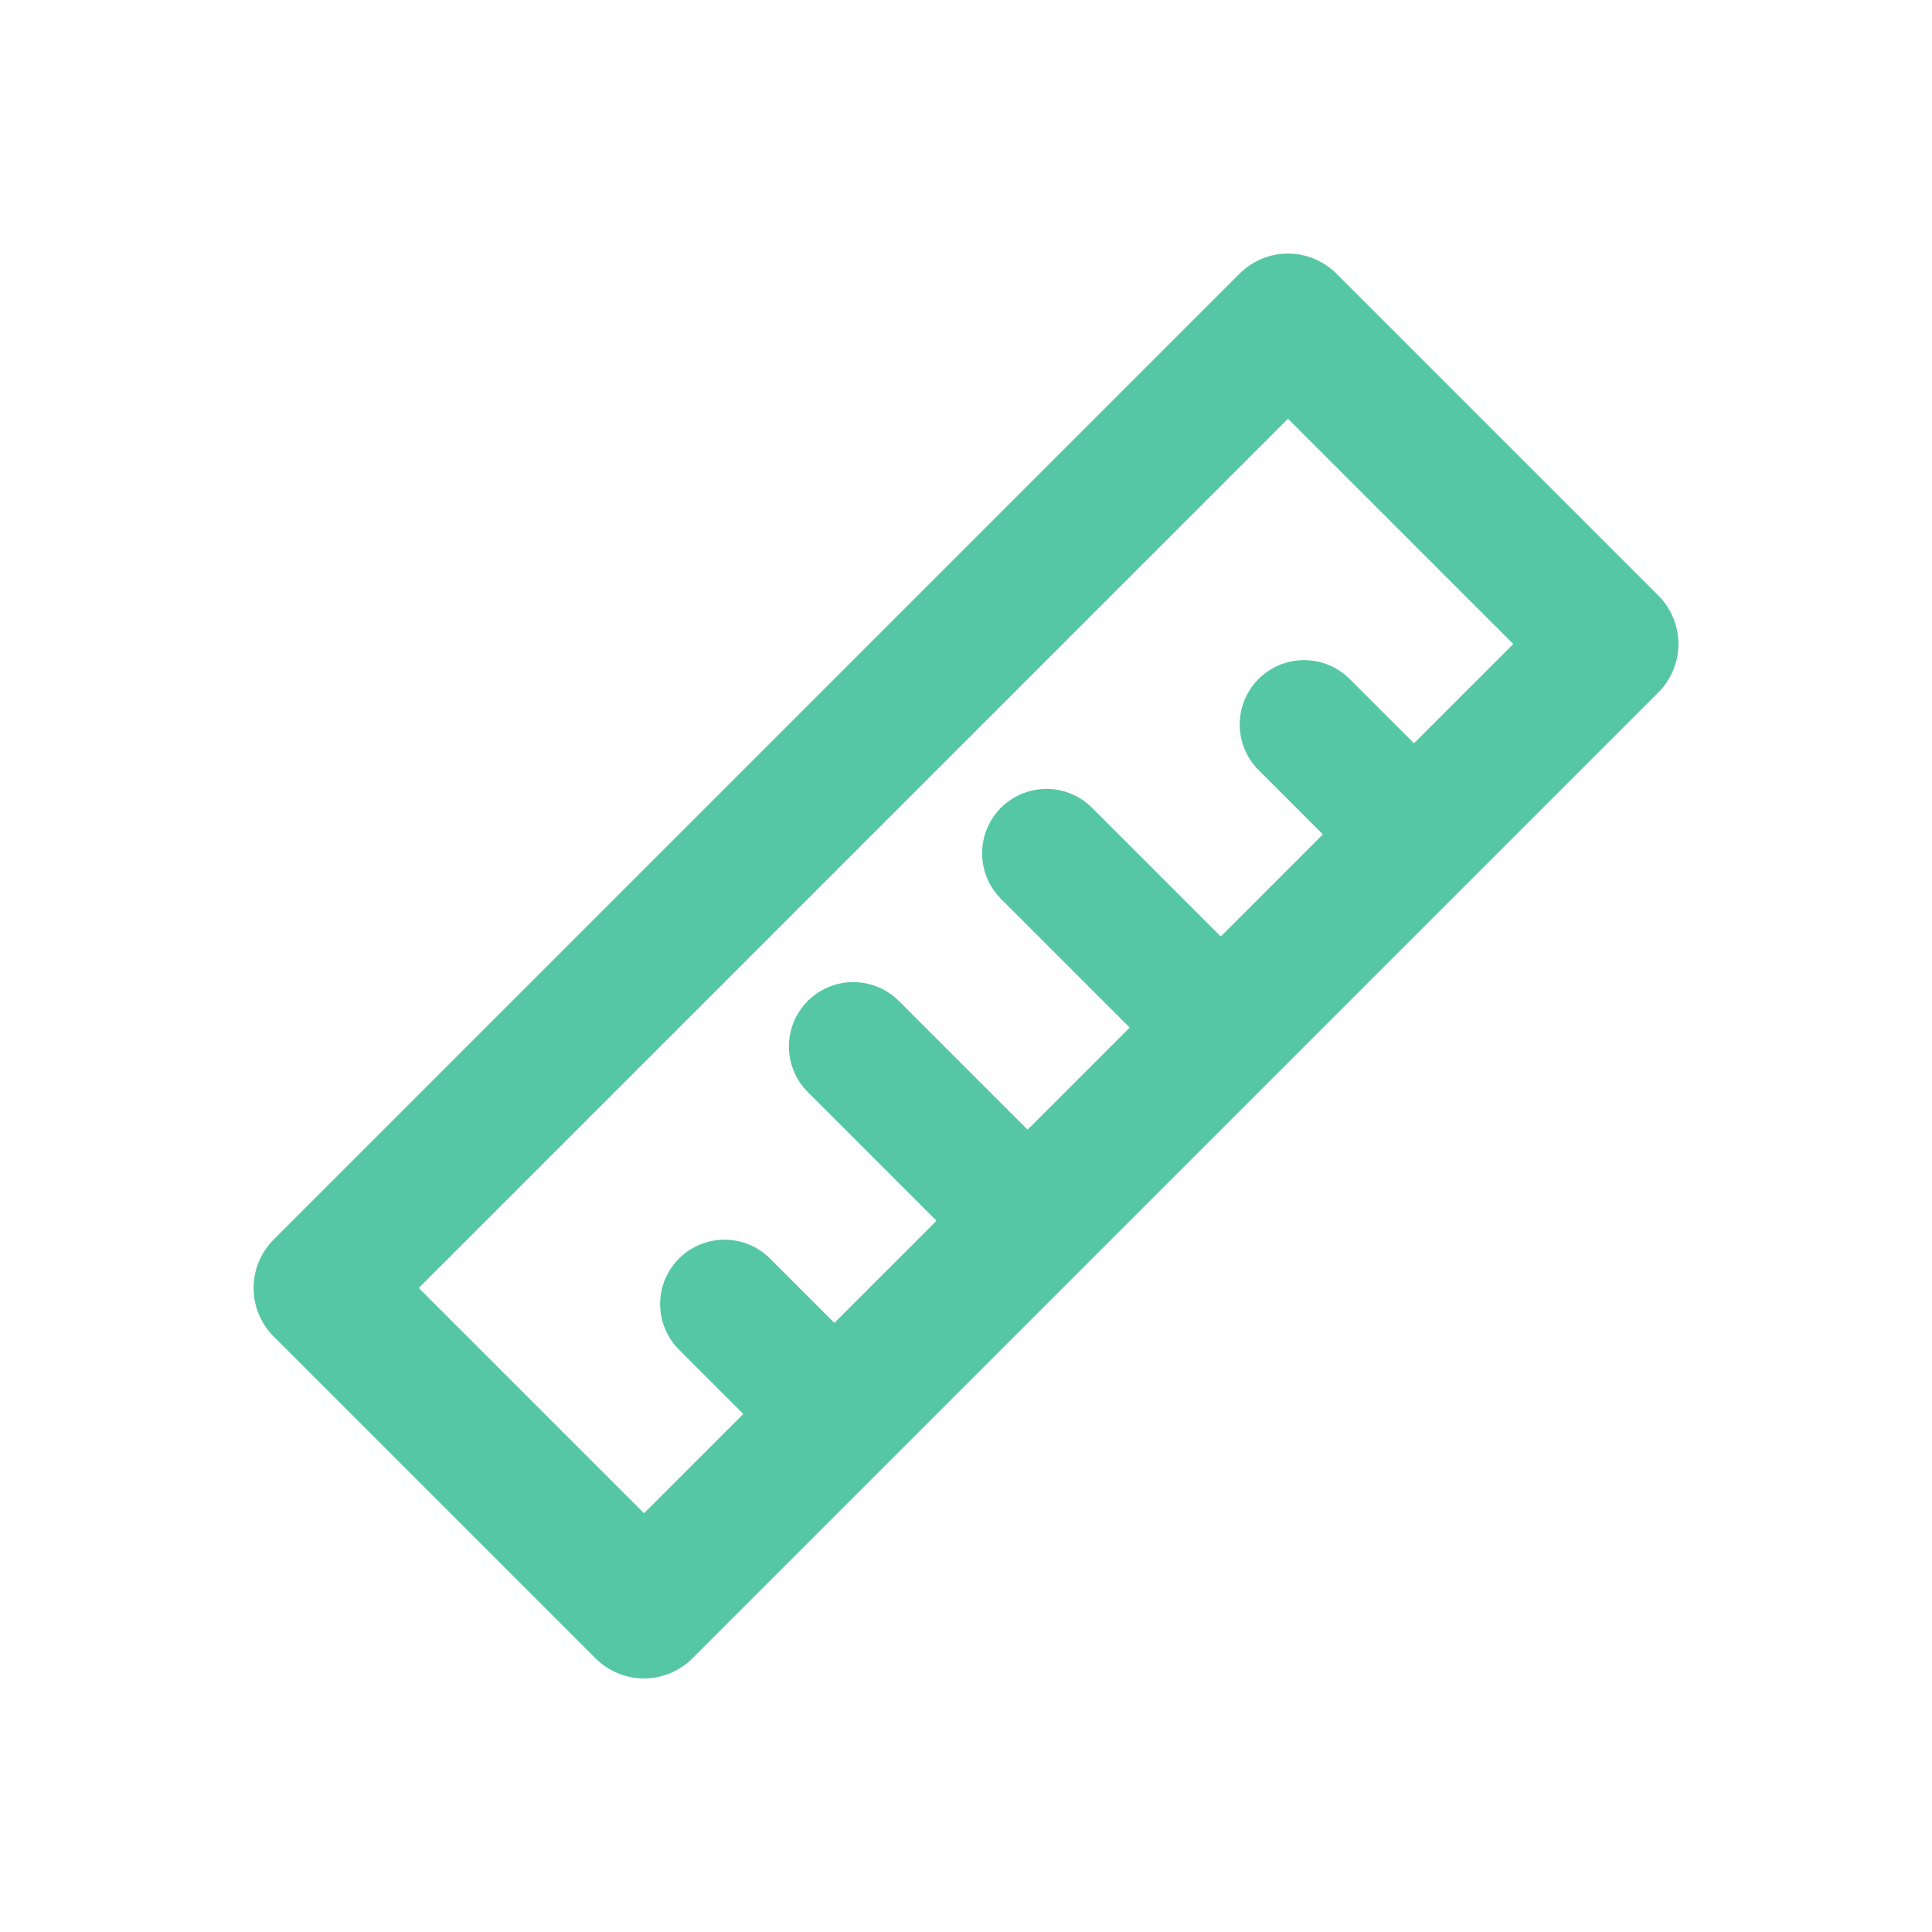
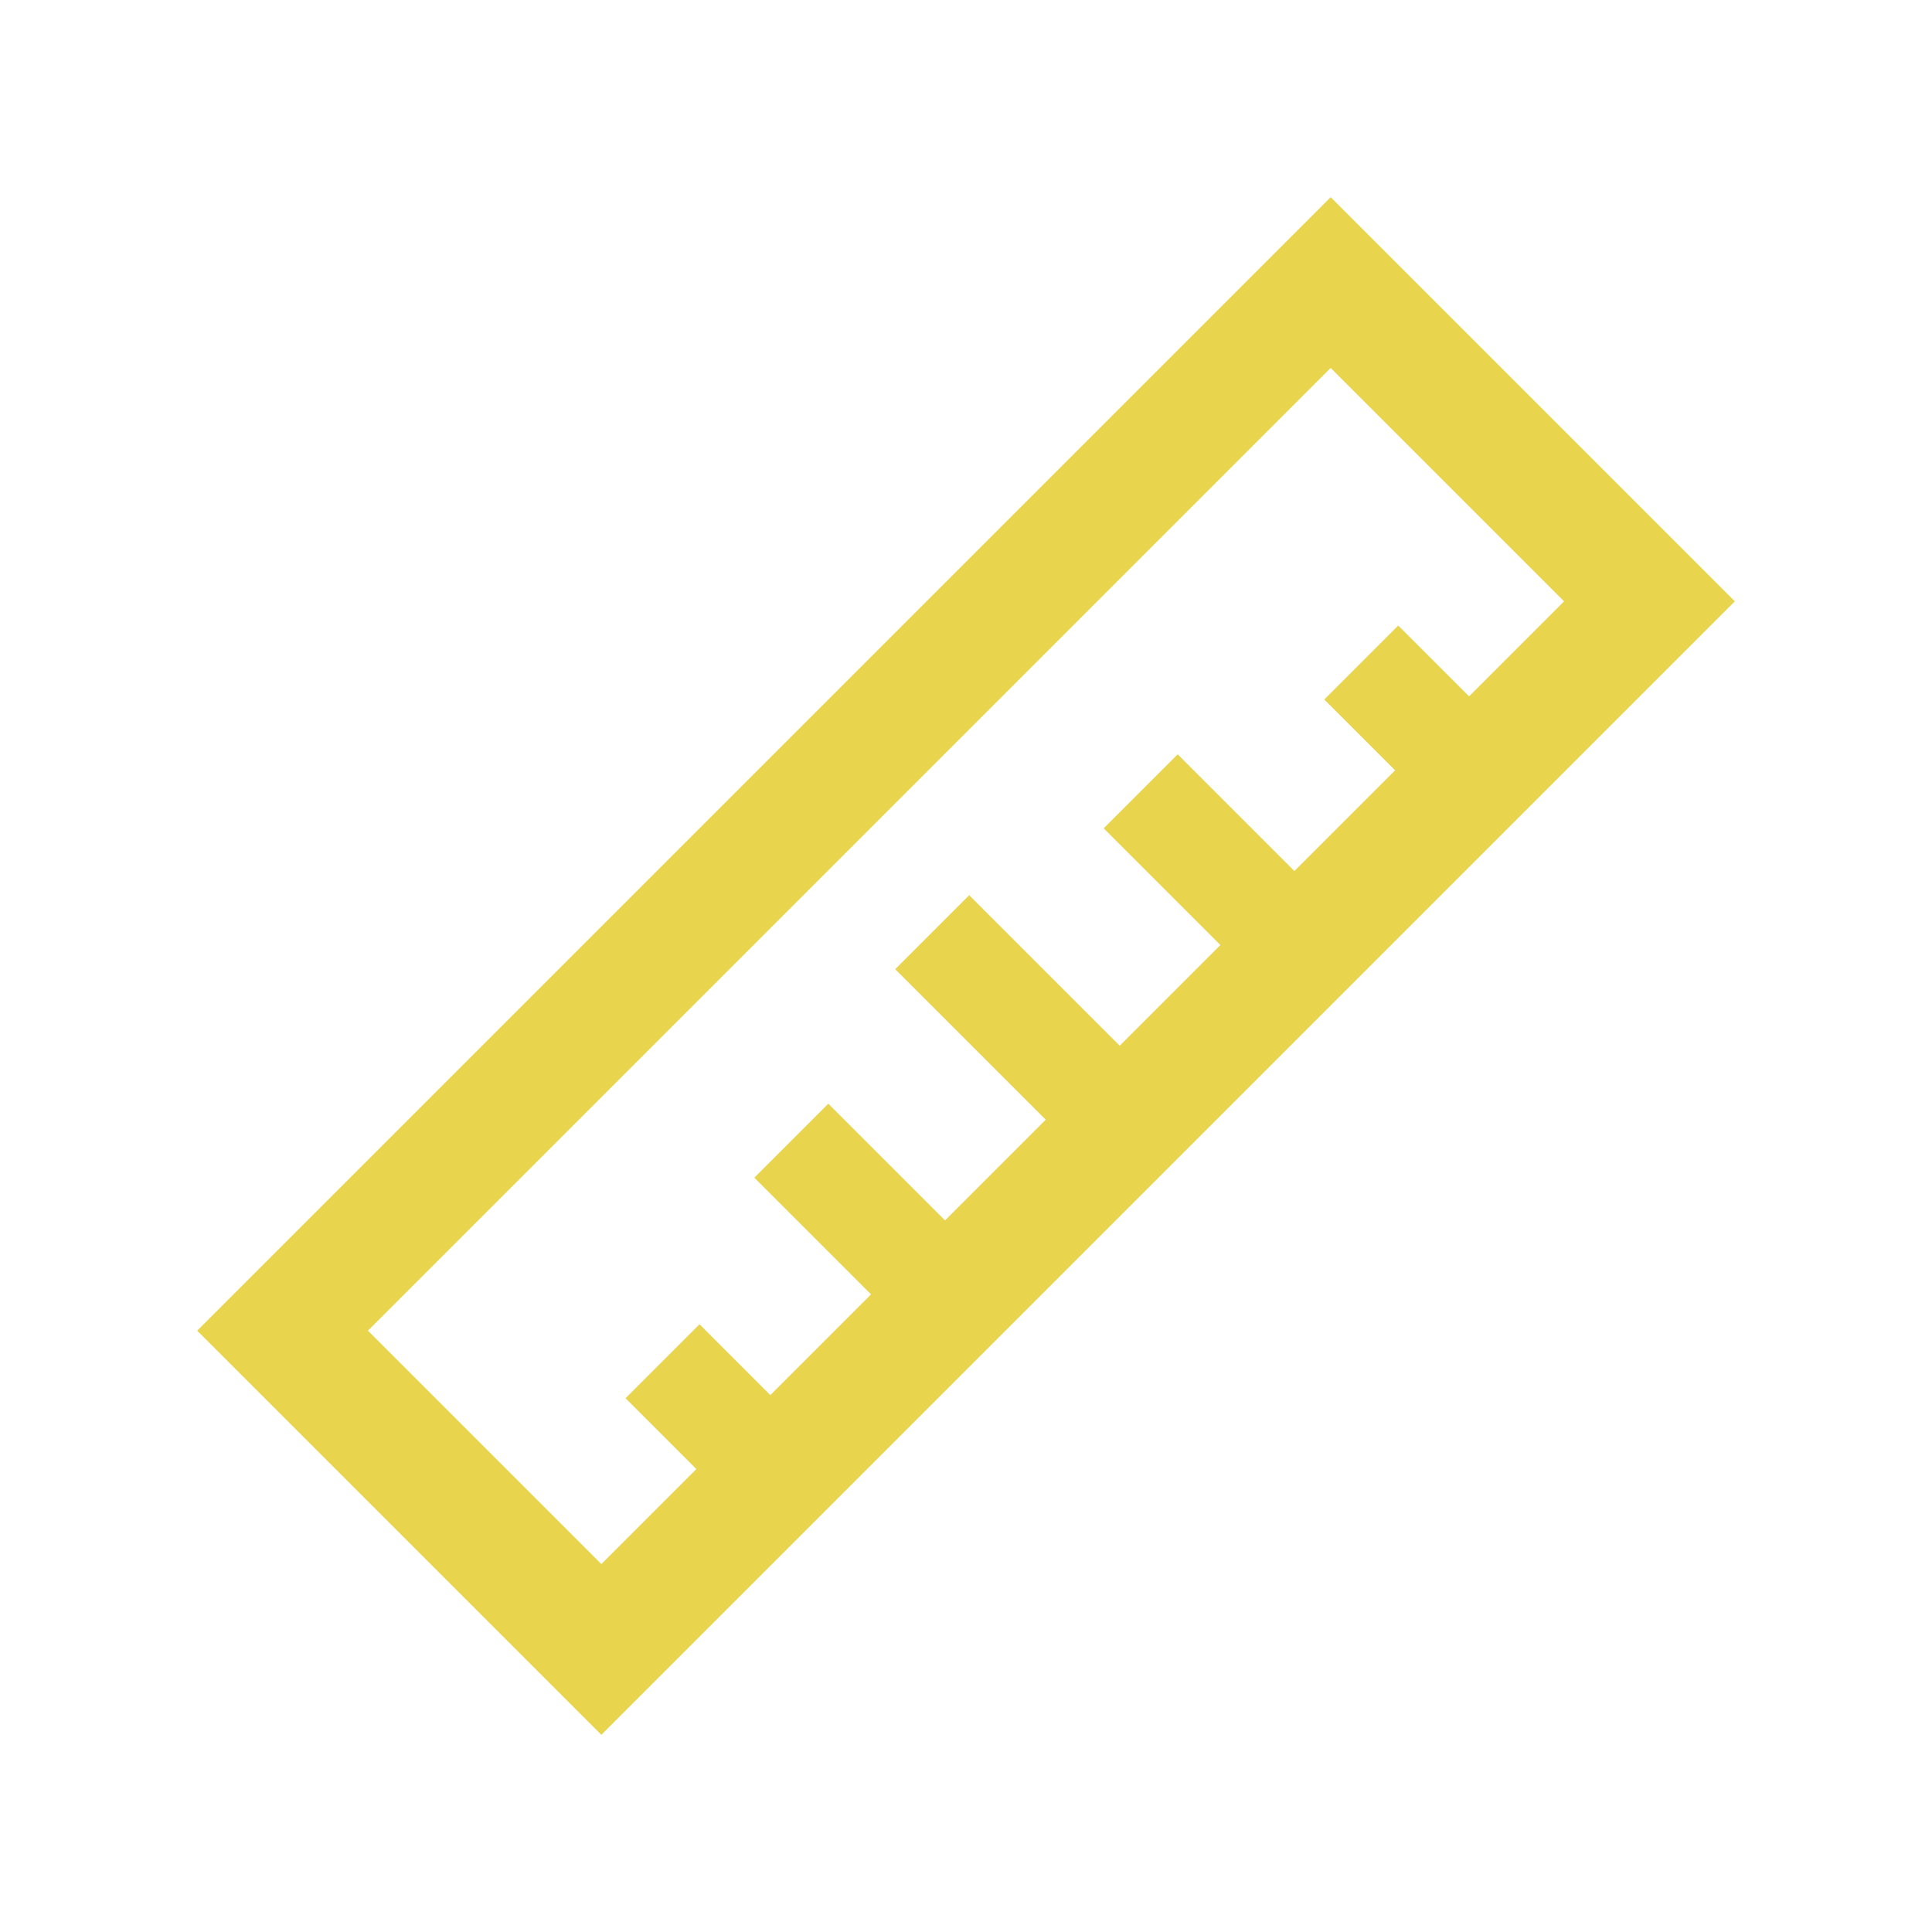
- <svg xmlns="http://www.w3.org/2000/svg" width="24" height="24" viewBox="0 0 24 24">
-   <path d="M4 16 L8 20 L20 8 L16 4 Z" fill="none" stroke="#55C7A4" stroke-width="1.7" stroke-linecap="round" stroke-linejoin="round" />
-   <path d="M10.4 17.6 L9.0 16.2 M12.8 15.2 L10.6 13.0 M15.2 12.8 L13.0 10.6 M17.6 10.4 L16.2 9.0" fill="none" stroke="#55C7A4" stroke-width="1.6" stroke-linecap="round" stroke-linejoin="round" />
+ <svg xmlns="http://www.w3.org/2000/svg" width="24" height="24" viewBox="0 0 24 24" stroke-linecap="butt" stroke-linejoin="miter">
+   <path d="M16.53 3.51 L20.49 7.47 L7.47 20.49 L3.51 16.53 Z" fill="none" stroke="#E8D44D" stroke-width="1.5" />
+   <path d="M9.64 18.32 L8.23 16.91 M11.81 16.15 L9.83 14.17 M13.98 13.98 L11.58 11.58 M16.15 11.81 L14.17 9.83 M18.32 9.64 L16.91 8.23" fill="none" stroke="#E8D44D" stroke-width="1.3" />
</svg>
